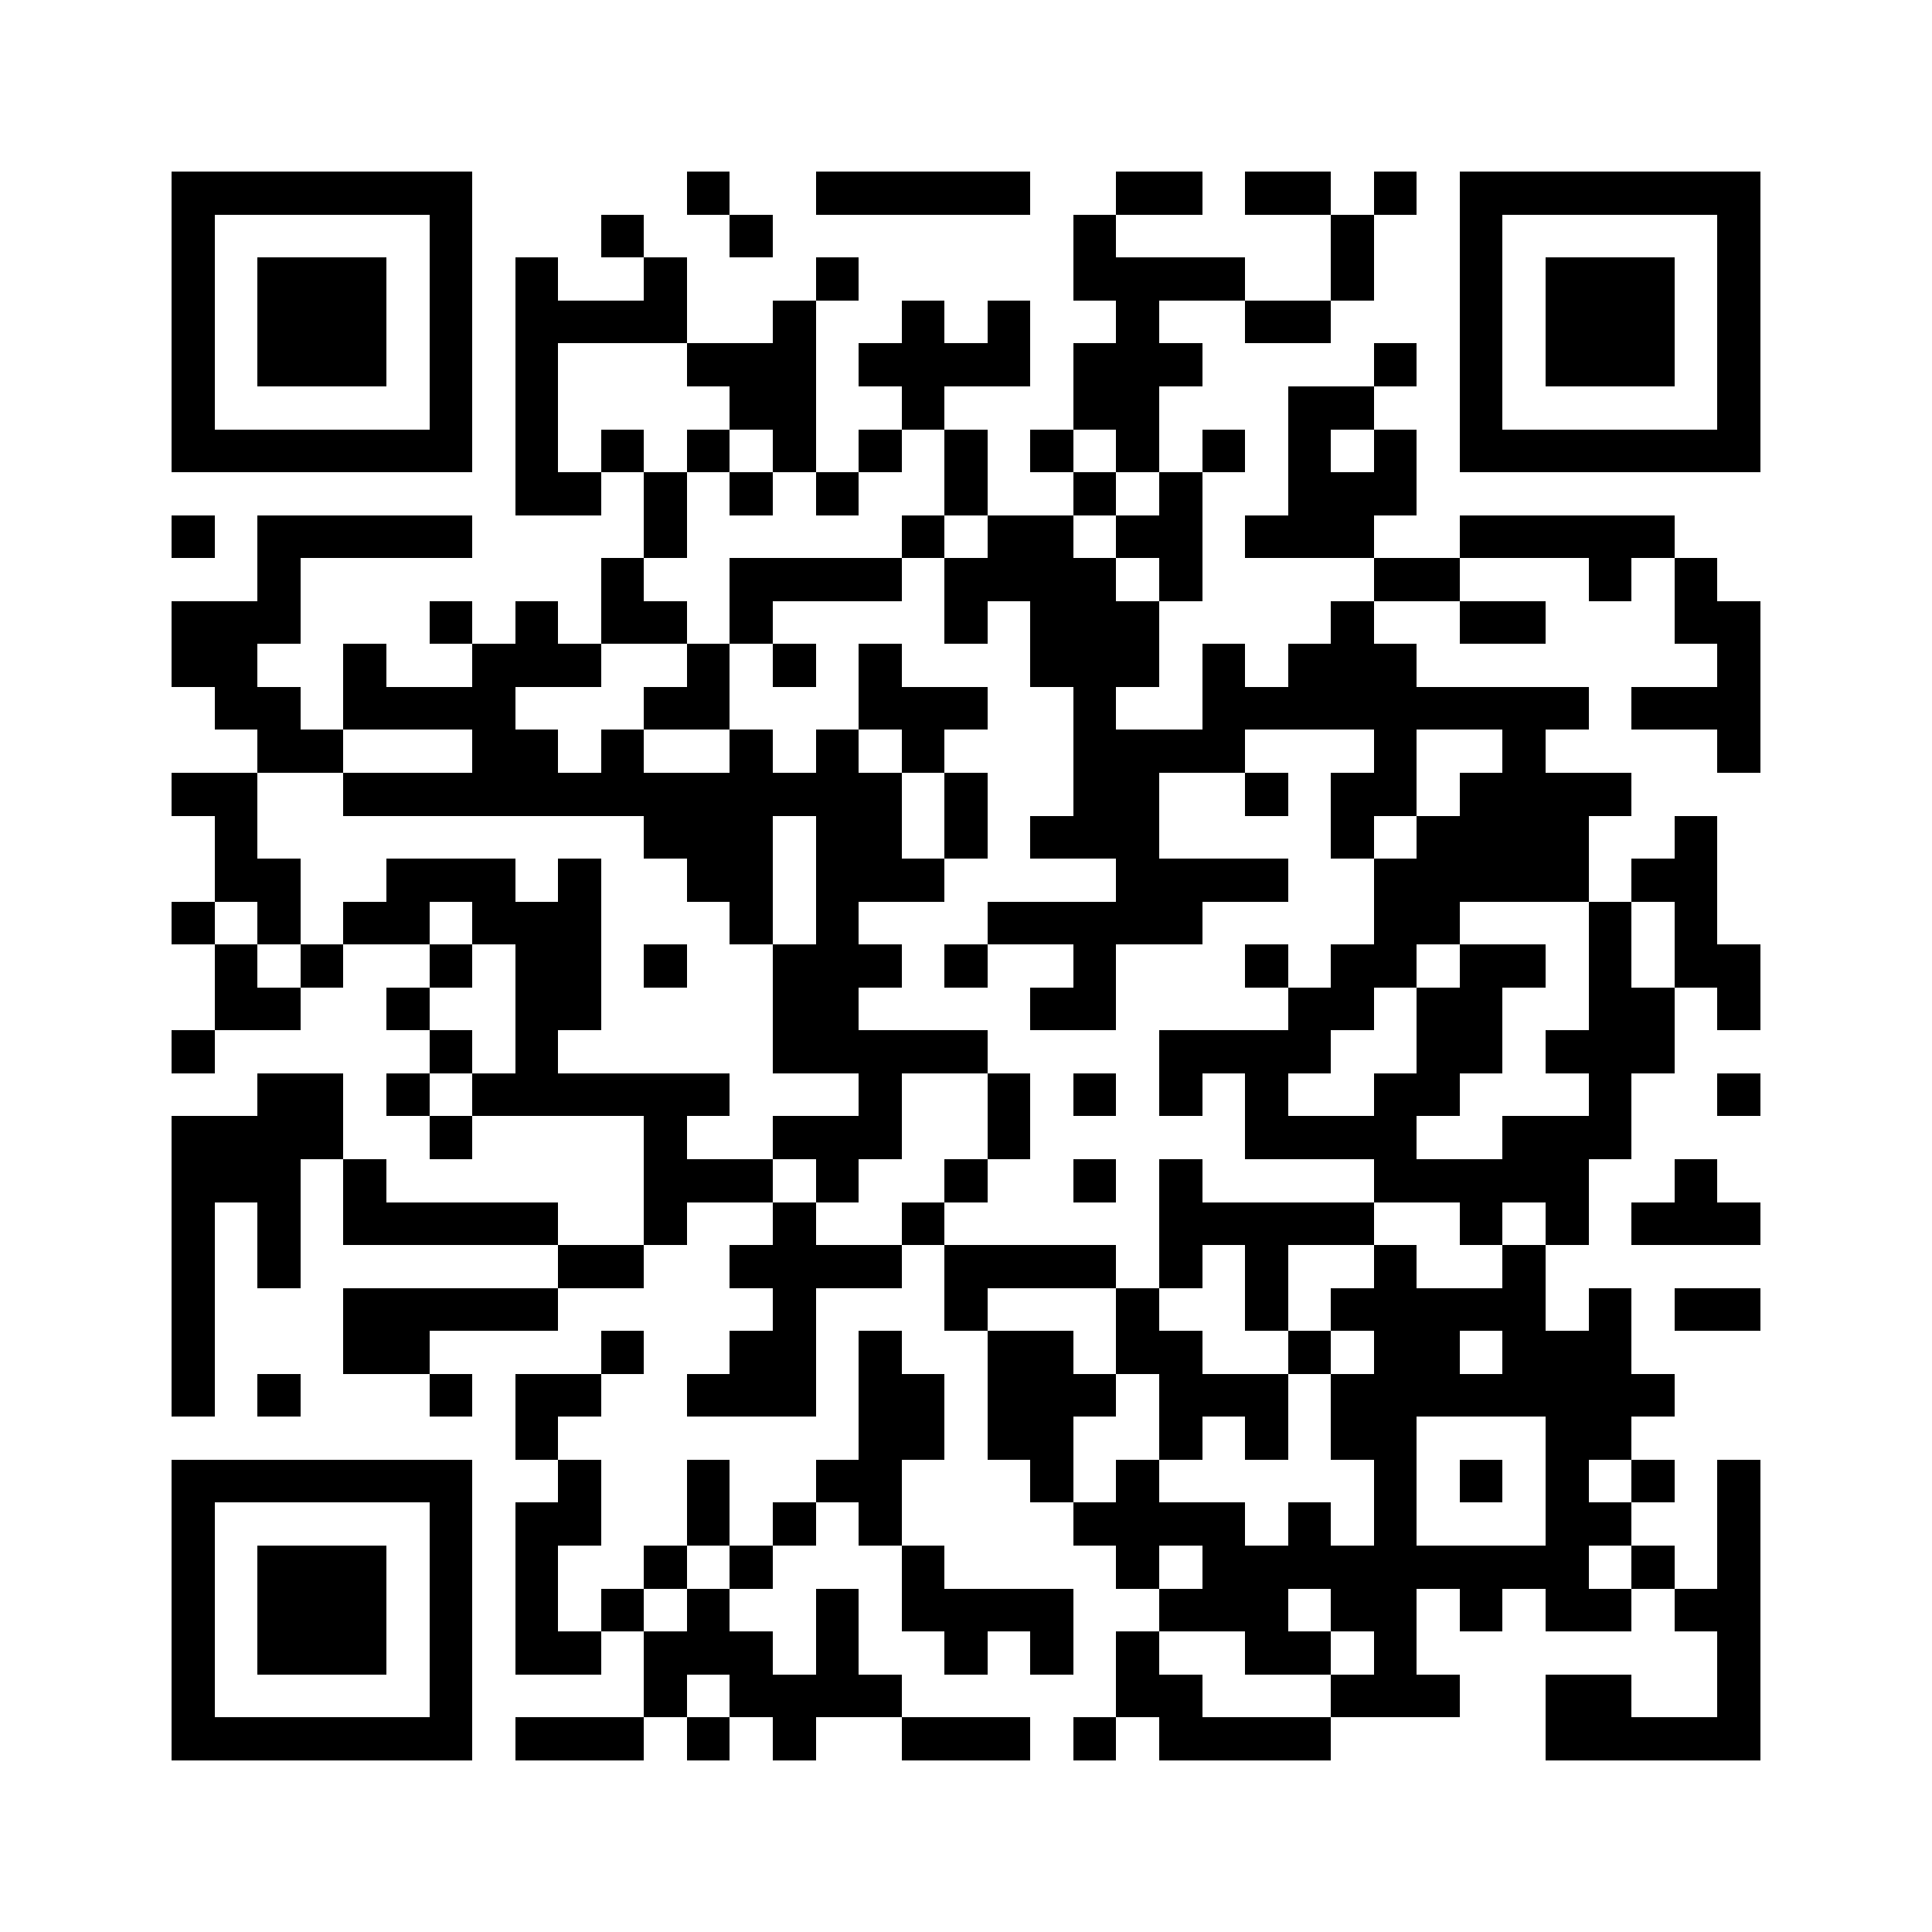
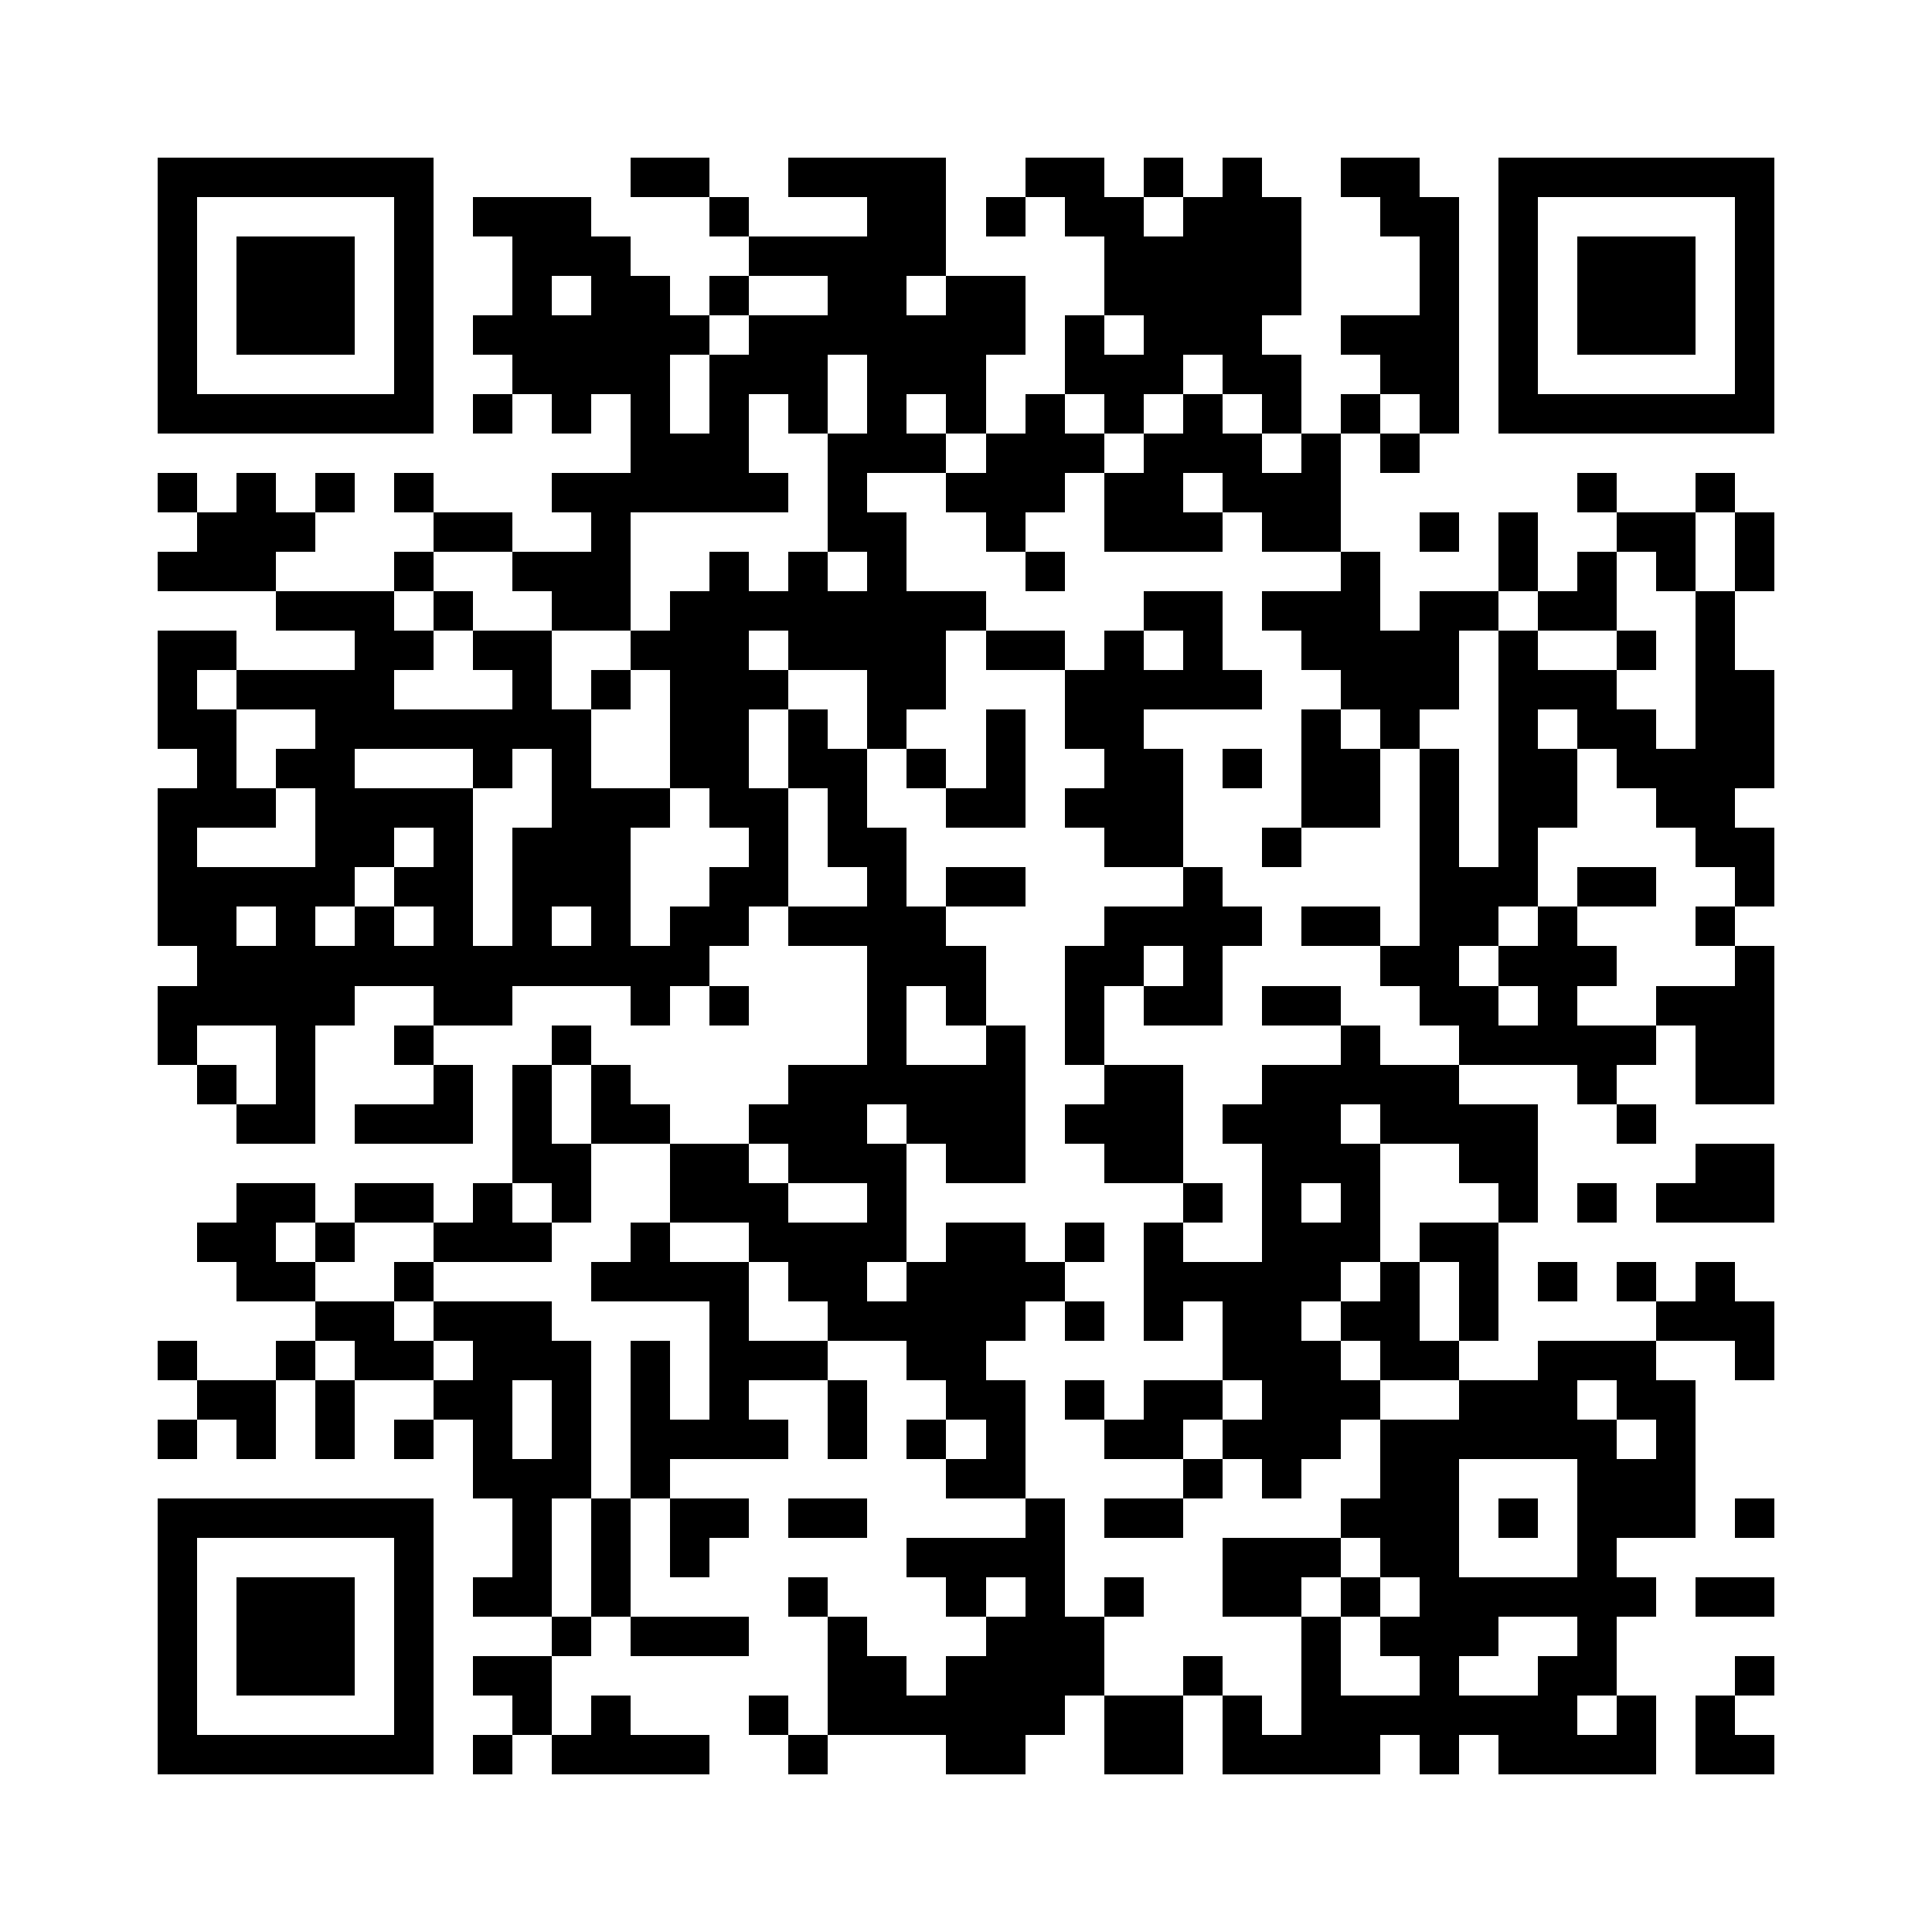
- <svg xmlns="http://www.w3.org/2000/svg" viewBox="0 0 45 45" shape-rendering="crispEdges">
-   <path fill="#ffffff" d="M0 0h45v45H0z" />
-   <path stroke="#000000" d="M4 4.5h7m5 0h1m2 0h5m2 0h2m1 0h2m1 0h1m1 0h7M4 5.5h1m5 0h1m3 0h1m2 0h1m7 0h1m5 0h1m2 0h1m5 0h1M4 6.5h1m1 0h3m1 0h1m1 0h1m2 0h1m3 0h1m5 0h4m2 0h1m2 0h1m1 0h3m1 0h1M4 7.5h1m1 0h3m1 0h1m1 0h4m2 0h1m2 0h1m1 0h1m2 0h1m2 0h2m3 0h1m1 0h3m1 0h1M4 8.5h1m1 0h3m1 0h1m1 0h1m3 0h3m1 0h4m1 0h3m4 0h1m1 0h1m1 0h3m1 0h1M4 9.5h1m5 0h1m1 0h1m4 0h2m2 0h1m3 0h2m3 0h2m2 0h1m5 0h1M4 10.5h7m1 0h1m1 0h1m1 0h1m1 0h1m1 0h1m1 0h1m1 0h1m1 0h1m1 0h1m1 0h1m1 0h1m1 0h7M12 11.5h2m1 0h1m1 0h1m1 0h1m2 0h1m2 0h1m1 0h1m2 0h3M4 12.5h1m1 0h5m4 0h1m5 0h1m1 0h2m1 0h2m1 0h3m2 0h5M6 13.5h1m7 0h1m2 0h4m1 0h4m1 0h1m4 0h2m3 0h1m1 0h1M4 14.5h3m3 0h1m1 0h1m1 0h2m1 0h1m4 0h1m1 0h3m4 0h1m2 0h2m3 0h2M4 15.5h2m2 0h1m2 0h3m2 0h1m1 0h1m1 0h1m3 0h3m1 0h1m1 0h3m7 0h1M5 16.5h2m1 0h4m3 0h2m3 0h3m2 0h1m2 0h9m1 0h3M6 17.5h2m3 0h2m1 0h1m2 0h1m1 0h1m1 0h1m3 0h4m3 0h1m2 0h1m4 0h1M4 18.5h2m2 0h13m1 0h1m2 0h2m2 0h1m1 0h2m1 0h4M5 19.5h1m9 0h3m1 0h2m1 0h1m1 0h3m4 0h1m1 0h4m2 0h1M5 20.5h2m2 0h3m1 0h1m2 0h2m1 0h3m4 0h4m2 0h5m1 0h2M4 21.5h1m1 0h1m1 0h2m1 0h3m3 0h1m1 0h1m3 0h5m4 0h2m3 0h1m1 0h1M5 22.5h1m1 0h1m2 0h1m1 0h2m1 0h1m2 0h3m1 0h1m2 0h1m3 0h1m1 0h2m1 0h2m1 0h1m1 0h2M5 23.5h2m2 0h1m2 0h2m4 0h2m4 0h2m4 0h2m1 0h2m2 0h2m1 0h1M4 24.5h1m5 0h1m1 0h1m5 0h5m4 0h4m2 0h2m1 0h3M6 25.5h2m1 0h1m1 0h6m3 0h1m2 0h1m1 0h1m1 0h1m1 0h1m2 0h2m3 0h1m2 0h1M4 26.5h4m2 0h1m4 0h1m2 0h3m2 0h1m5 0h4m2 0h3M4 27.5h3m1 0h1m6 0h3m1 0h1m2 0h1m2 0h1m1 0h1m4 0h5m2 0h1M4 28.5h1m1 0h1m1 0h5m2 0h1m2 0h1m2 0h1m5 0h5m2 0h1m1 0h1m1 0h3M4 29.5h1m1 0h1m6 0h2m2 0h4m1 0h4m1 0h1m1 0h1m2 0h1m2 0h1M4 30.5h1m3 0h5m5 0h1m3 0h1m3 0h1m2 0h1m1 0h5m1 0h1m1 0h2M4 31.5h1m3 0h2m4 0h1m2 0h2m1 0h1m2 0h2m1 0h2m2 0h1m1 0h2m1 0h3M4 32.5h1m1 0h1m3 0h1m1 0h2m2 0h3m1 0h2m1 0h3m1 0h3m1 0h8M12 33.5h1m7 0h2m1 0h2m2 0h1m1 0h1m1 0h2m3 0h2M4 34.5h7m2 0h1m2 0h1m2 0h2m3 0h1m1 0h1m5 0h1m1 0h1m1 0h1m1 0h1m1 0h1M4 35.5h1m5 0h1m1 0h2m2 0h1m1 0h1m1 0h1m4 0h4m1 0h1m1 0h1m3 0h2m2 0h1M4 36.5h1m1 0h3m1 0h1m1 0h1m2 0h1m1 0h1m3 0h1m4 0h1m1 0h9m1 0h1m1 0h1M4 37.5h1m1 0h3m1 0h1m1 0h1m1 0h1m1 0h1m2 0h1m1 0h4m2 0h3m1 0h2m1 0h1m1 0h2m1 0h2M4 38.5h1m1 0h3m1 0h1m1 0h2m1 0h3m1 0h1m2 0h1m1 0h1m1 0h1m2 0h2m1 0h1m7 0h1M4 39.5h1m5 0h1m4 0h1m1 0h4m5 0h2m3 0h3m2 0h2m2 0h1M4 40.5h7m1 0h3m1 0h1m1 0h1m2 0h3m1 0h1m1 0h4m5 0h5" />
+ <svg xmlns="http://www.w3.org/2000/svg" viewBox="0 0 49 49" shape-rendering="crispEdges">
+   <path fill="#ffffff" d="M0 0h49v49H0z" />
+   <path stroke="#000000" d="M4 4.5h7m5 0h2m2 0h4m2 0h2m1 0h1m1 0h1m2 0h2m2 0h7M4 5.5h1m5 0h1m1 0h3m3 0h1m3 0h2m1 0h1m1 0h2m1 0h3m2 0h2m1 0h1m5 0h1M4 6.5h1m1 0h3m1 0h1m2 0h3m3 0h5m4 0h5m3 0h1m1 0h1m1 0h3m1 0h1M4 7.5h1m1 0h3m1 0h1m2 0h1m1 0h2m1 0h1m2 0h2m1 0h2m2 0h5m3 0h1m1 0h1m1 0h3m1 0h1M4 8.5h1m1 0h3m1 0h1m1 0h6m1 0h7m1 0h1m1 0h3m2 0h3m1 0h1m1 0h3m1 0h1M4 9.5h1m5 0h1m2 0h4m1 0h3m1 0h3m2 0h3m1 0h2m2 0h2m1 0h1m5 0h1M4 10.5h7m1 0h1m1 0h1m1 0h1m1 0h1m1 0h1m1 0h1m1 0h1m1 0h1m1 0h1m1 0h1m1 0h1m1 0h1m1 0h1m1 0h7M16 11.5h3m2 0h3m1 0h3m1 0h3m1 0h1m1 0h1M4 12.5h1m1 0h1m1 0h1m1 0h1m3 0h6m1 0h1m2 0h3m1 0h2m1 0h3m6 0h1m2 0h1M5 13.5h3m3 0h2m2 0h1m5 0h2m2 0h1m2 0h3m1 0h2m2 0h1m1 0h1m2 0h2m1 0h1M4 14.5h3m3 0h1m2 0h3m2 0h1m1 0h1m1 0h1m3 0h1m7 0h1m3 0h1m1 0h1m1 0h1m1 0h1M7 15.5h3m1 0h1m2 0h2m1 0h8m4 0h2m1 0h3m1 0h2m1 0h2m2 0h1M4 16.5h2m3 0h2m1 0h2m2 0h3m1 0h4m1 0h2m1 0h1m1 0h1m2 0h4m1 0h1m2 0h1m1 0h1M4 17.5h1m1 0h4m3 0h1m1 0h1m1 0h3m2 0h2m3 0h5m2 0h3m1 0h3m2 0h2M4 18.5h2m2 0h7m2 0h2m1 0h1m1 0h1m2 0h1m1 0h2m4 0h1m1 0h1m2 0h1m1 0h2m1 0h2M5 19.5h1m1 0h2m3 0h1m1 0h1m2 0h2m1 0h2m1 0h1m1 0h1m2 0h2m1 0h1m1 0h2m1 0h1m1 0h2m1 0h4M4 20.5h3m1 0h4m2 0h3m1 0h2m1 0h1m2 0h2m1 0h3m3 0h2m1 0h1m1 0h2m2 0h2M4 21.5h1m3 0h2m1 0h1m1 0h3m3 0h1m1 0h2m5 0h2m2 0h1m3 0h1m1 0h1m4 0h2M4 22.5h5m1 0h2m1 0h3m2 0h2m2 0h1m1 0h2m4 0h1m5 0h3m1 0h2m2 0h1M4 23.5h2m1 0h1m1 0h1m1 0h1m1 0h1m1 0h1m1 0h2m1 0h4m4 0h4m1 0h2m1 0h2m1 0h1m3 0h1M5 24.5h13m4 0h3m2 0h2m1 0h1m4 0h2m1 0h3m3 0h1M4 25.5h5m2 0h2m3 0h1m1 0h1m3 0h1m1 0h1m2 0h1m1 0h2m1 0h2m2 0h2m1 0h1m2 0h3M4 26.5h1m2 0h1m2 0h1m3 0h1m7 0h1m2 0h1m1 0h1m6 0h1m2 0h5m1 0h2M5 27.5h1m1 0h1m3 0h1m1 0h1m1 0h1m4 0h6m2 0h2m2 0h5m3 0h1m2 0h2M6 28.5h2m1 0h3m1 0h1m1 0h2m2 0h3m1 0h3m1 0h3m1 0h3m1 0h4m2 0h1M13 29.5h2m2 0h2m1 0h3m1 0h2m2 0h2m2 0h3m2 0h2m4 0h2M6 30.5h2m1 0h2m1 0h1m1 0h1m2 0h3m2 0h1m7 0h1m1 0h1m1 0h1m3 0h1m1 0h1m1 0h3M5 31.5h2m1 0h1m2 0h3m2 0h1m2 0h4m1 0h2m1 0h1m1 0h1m2 0h3m1 0h2M6 32.5h2m2 0h1m4 0h4m1 0h2m1 0h4m2 0h5m1 0h1m1 0h1m1 0h1m1 0h1m1 0h1M8 33.5h2m1 0h3m4 0h1m2 0h5m1 0h1m1 0h1m1 0h2m1 0h2m1 0h1m4 0h3M4 34.5h1m2 0h1m1 0h2m1 0h3m1 0h1m1 0h3m2 0h2m6 0h3m1 0h2m2 0h3m2 0h1M5 35.5h2m1 0h1m2 0h2m1 0h1m1 0h1m1 0h1m2 0h1m2 0h2m1 0h1m1 0h2m1 0h3m2 0h3m1 0h2M4 36.5h1m1 0h1m1 0h1m1 0h1m1 0h1m1 0h1m1 0h4m1 0h1m1 0h1m1 0h1m2 0h2m1 0h3m1 0h6m1 0h1M12 37.5h3m1 0h1m7 0h2m4 0h1m1 0h1m2 0h2m3 0h3M4 38.5h7m2 0h1m1 0h1m1 0h2m1 0h2m4 0h1m1 0h2m4 0h3m1 0h1m1 0h3m1 0h1M4 39.5h1m5 0h1m2 0h1m1 0h1m1 0h1m5 0h4m4 0h3m1 0h2m3 0h1M4 40.5h1m1 0h3m1 0h1m1 0h2m1 0h1m4 0h1m3 0h1m1 0h1m1 0h1m2 0h2m1 0h1m1 0h6m1 0h2M4 41.5h1m1 0h3m1 0h1m3 0h1m1 0h3m2 0h1m3 0h3m5 0h1m1 0h3m2 0h1M4 42.5h1m1 0h3m1 0h1m1 0h2m7 0h2m1 0h4m2 0h1m2 0h1m2 0h1m2 0h2m3 0h1M4 43.5h1m5 0h1m2 0h1m1 0h1m3 0h1m1 0h6m1 0h2m1 0h1m1 0h7m1 0h1m1 0h1M4 44.5h7m1 0h1m1 0h4m2 0h1m3 0h2m2 0h2m1 0h4m1 0h1m1 0h4m1 0h2" />
</svg>
